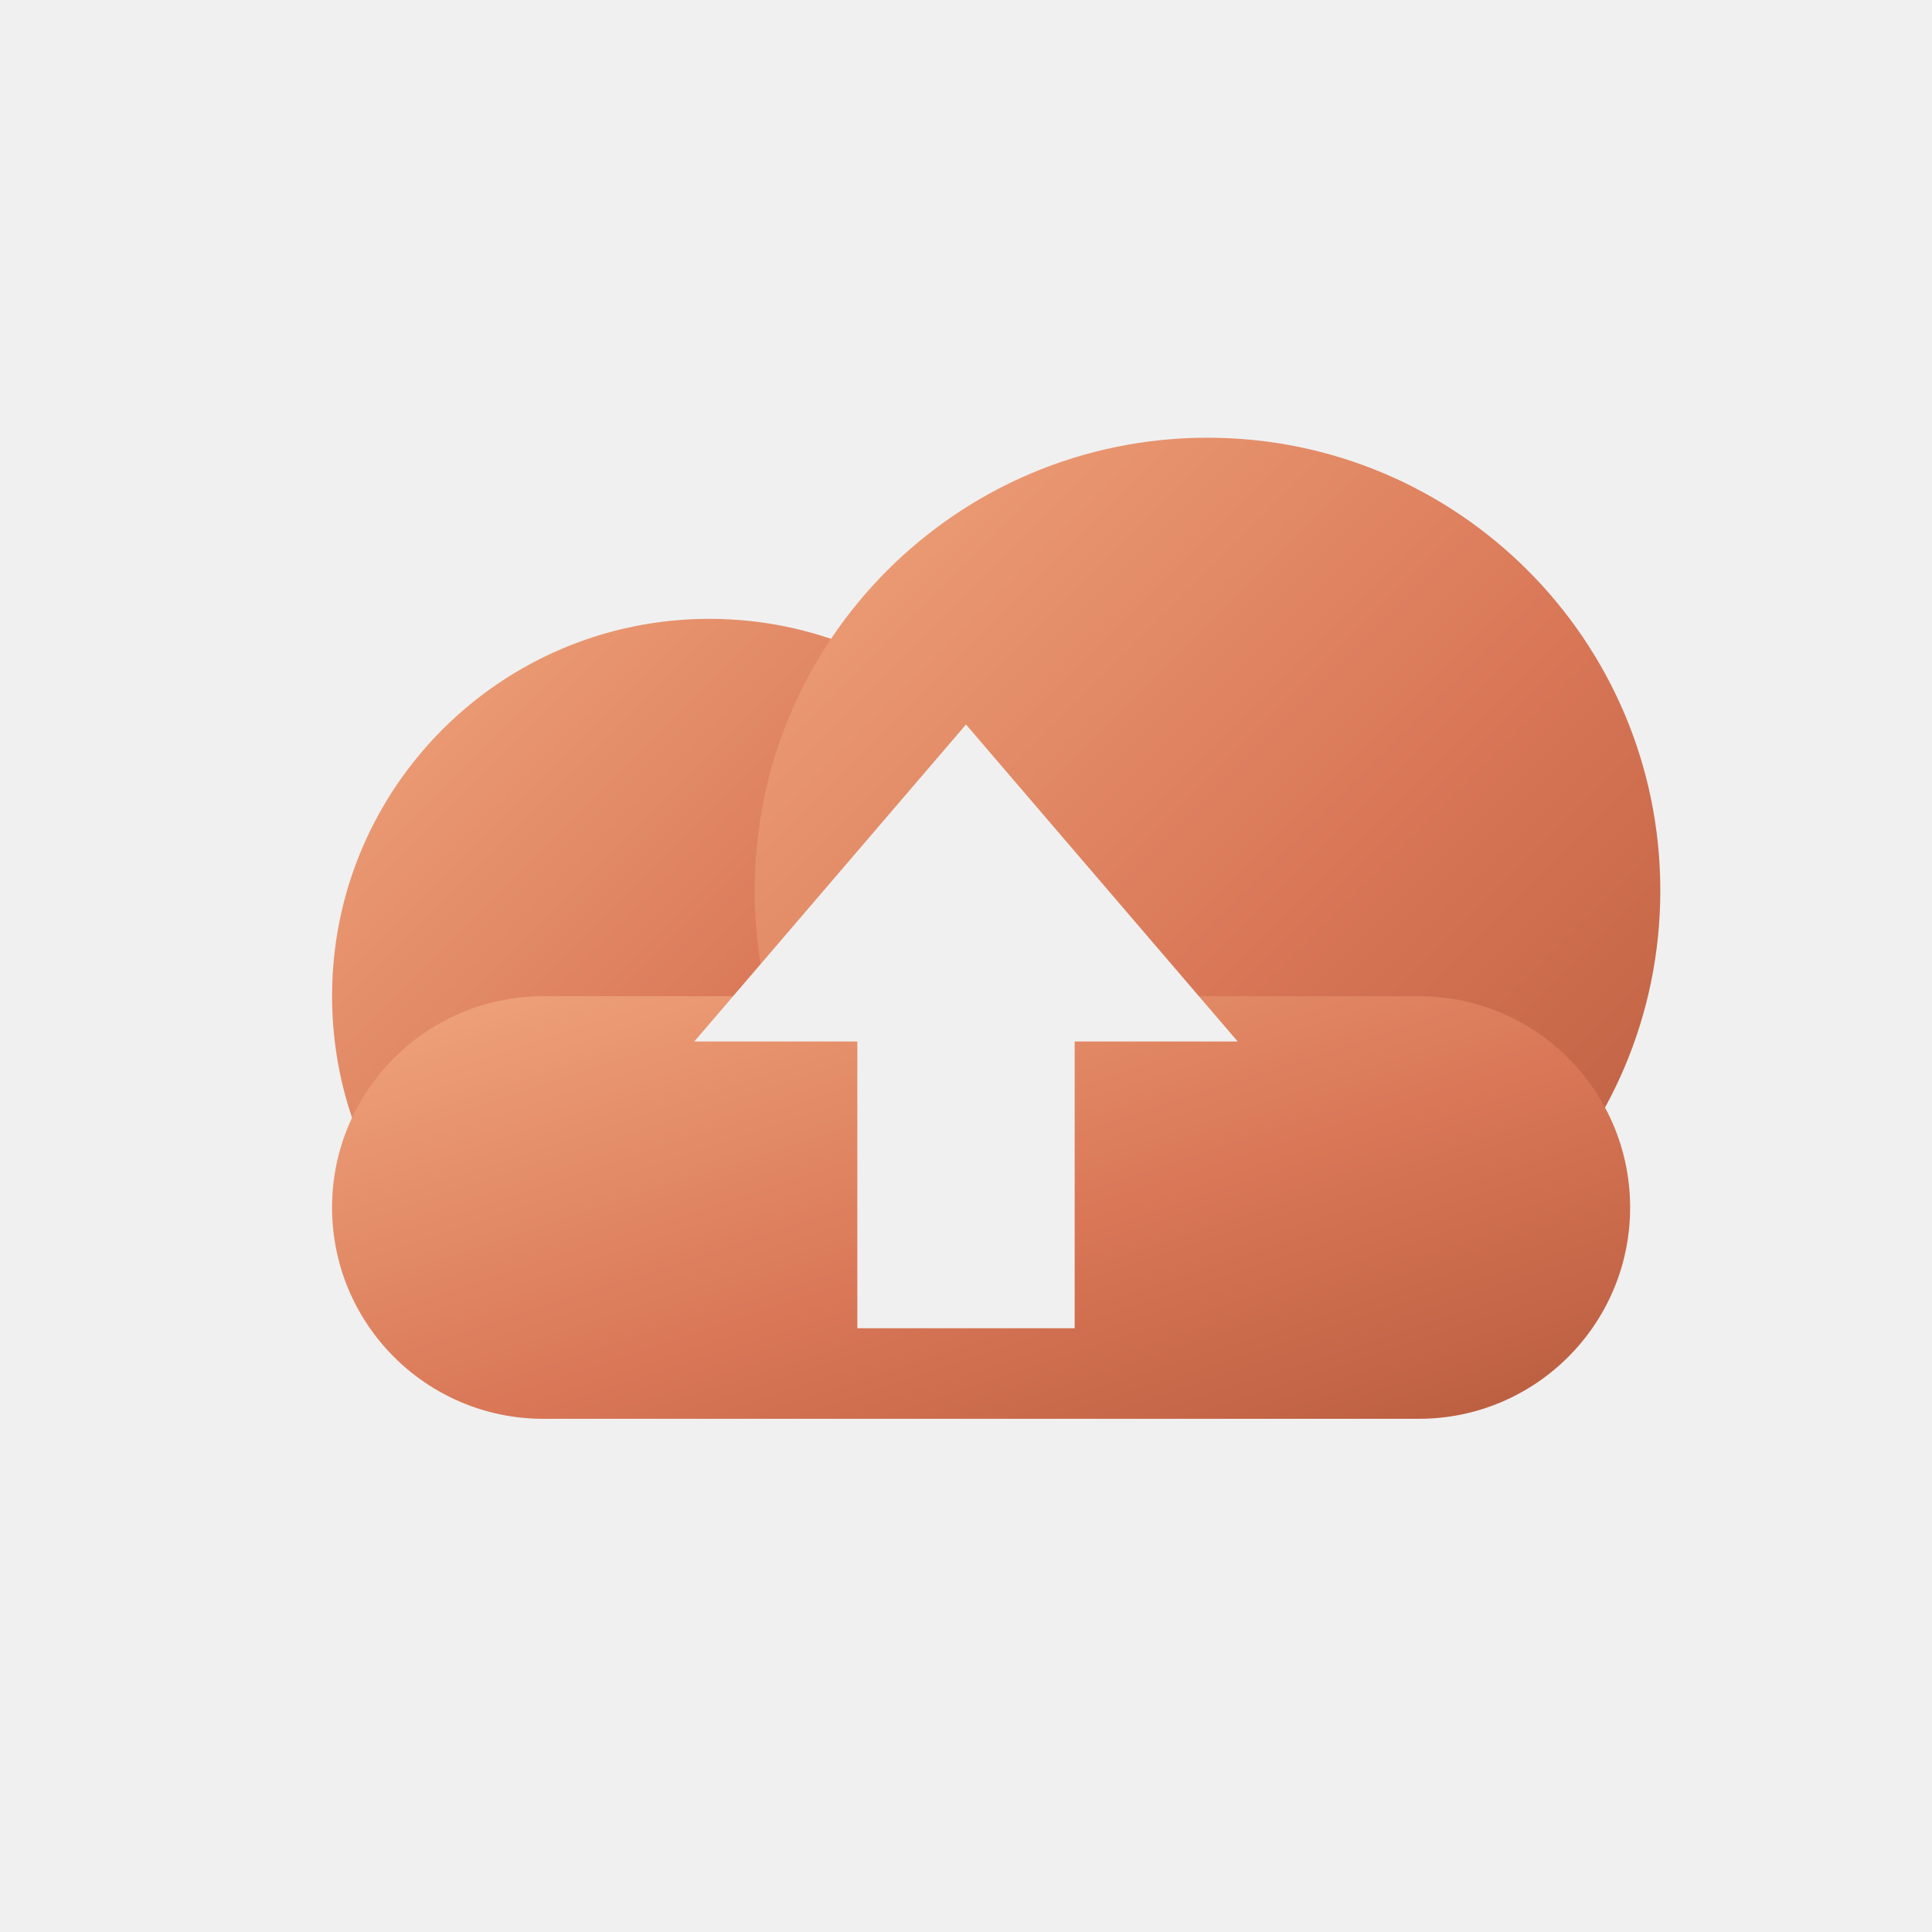
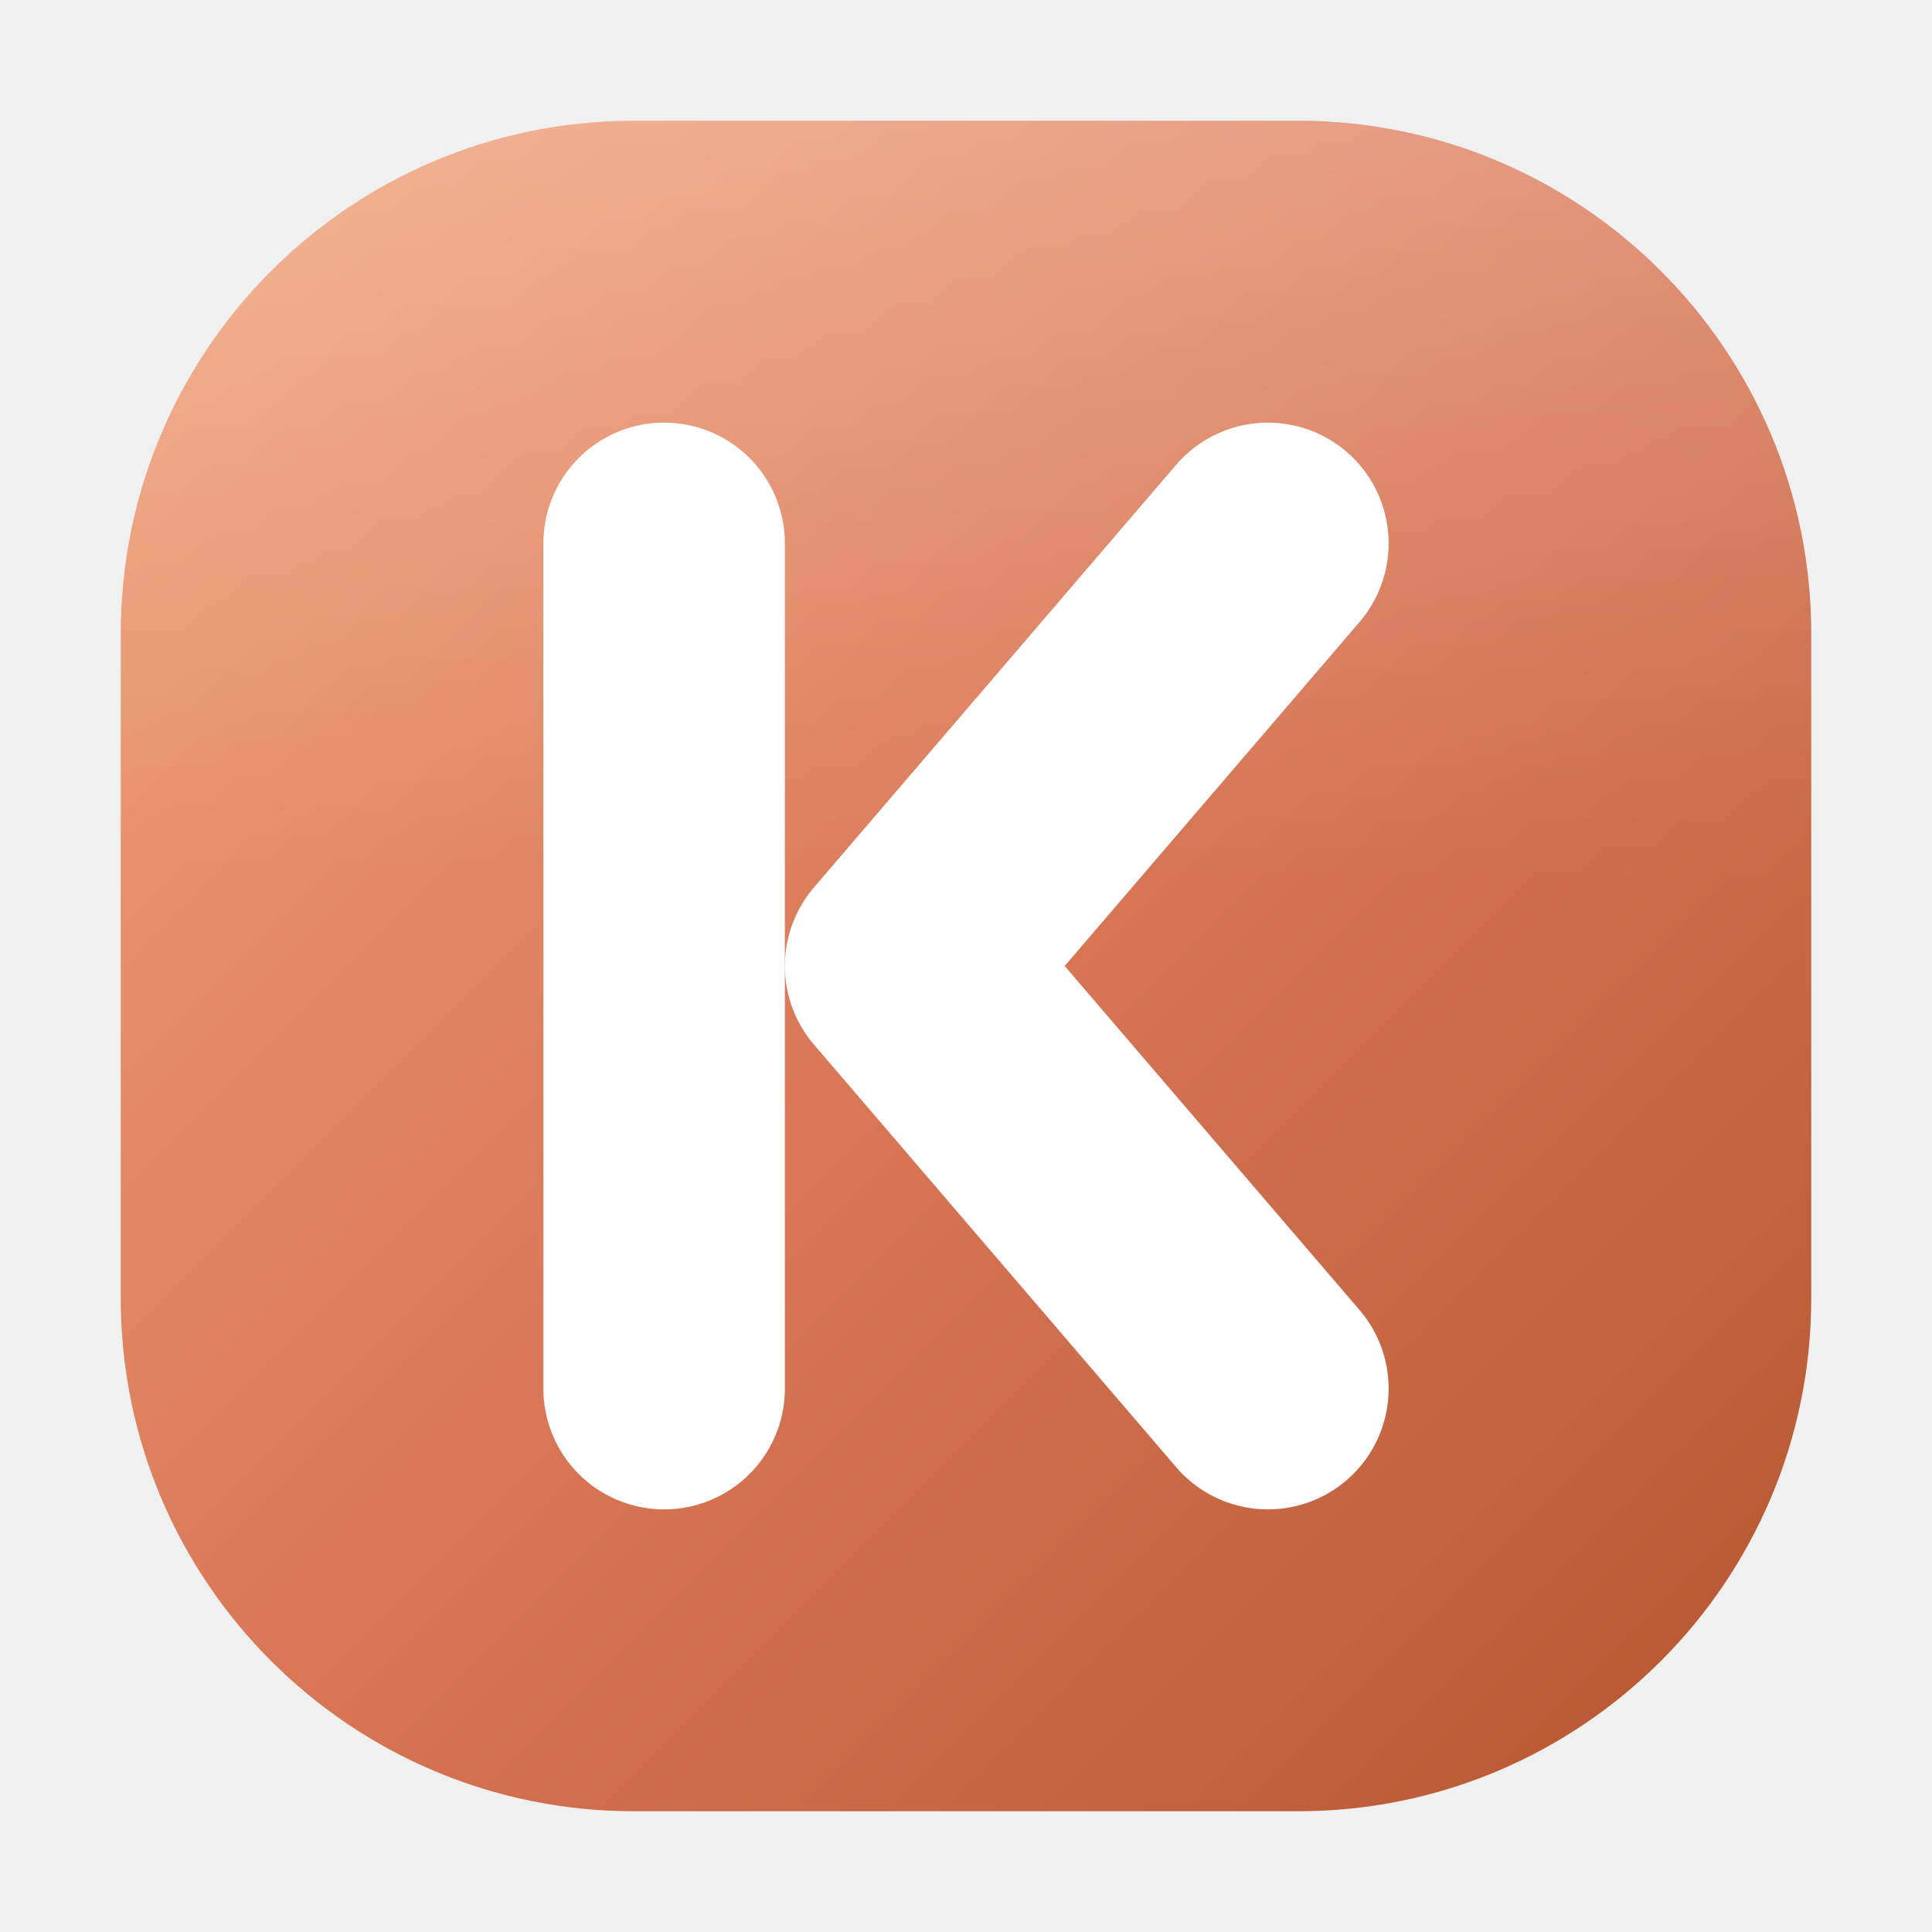
<svg xmlns="http://www.w3.org/2000/svg" viewBox="0 0 64 64">
  <defs>
    <linearGradient id="g" x1="0" y1="0" x2="1" y2="1">
-       <stop offset="0" stop-color="#F0A57C" />
-       <stop offset=".55" stop-color="#D97757" />
-       <stop offset="1" stop-color="#B85C3E" />
+       <stop offset="0" stop-color="#F2A47B" />
+       <stop offset=".5" stop-color="#D97757" />
+       <stop offset="1" stop-color="#B4552F" />
    </linearGradient>
-     <mask id="m">
-       <rect width="64" height="64" fill="#fff" />
-       <path d="M32 24 41 34.5h-5.4V44h-7.2v-9.5H23Z" fill="#000" />
-     </mask>
+     <linearGradient id="h" x1="0" y1="0" x2="0" y2="1">
+       <stop offset="0" stop-color="#fff" stop-opacity=".22" />
+       <stop offset=".45" stop-color="#fff" stop-opacity="0" />
+     </linearGradient>
  </defs>
-   <g mask="url(#m)" fill="url(#g)">
-     <circle cx="23.5" cy="33" r="12.5" />
-     <circle cx="40" cy="29.5" r="15" />
-     <rect x="11" y="33" width="43" height="14" rx="7" />
-   </g>
+   <rect x="4" y="4" width="56" height="56" rx="17" fill="url(#g)" />
+   <rect x="4" y="4" width="56" height="56" rx="17" fill="url(#h)" />
+   <path d="M22 18v28" stroke="#fff" stroke-width="8" stroke-linecap="round" fill="none" />
+   <path d="M42 18 30 32l12 14" stroke="#fff" stroke-width="8" stroke-linecap="round" stroke-linejoin="round" fill="none" />
</svg>
